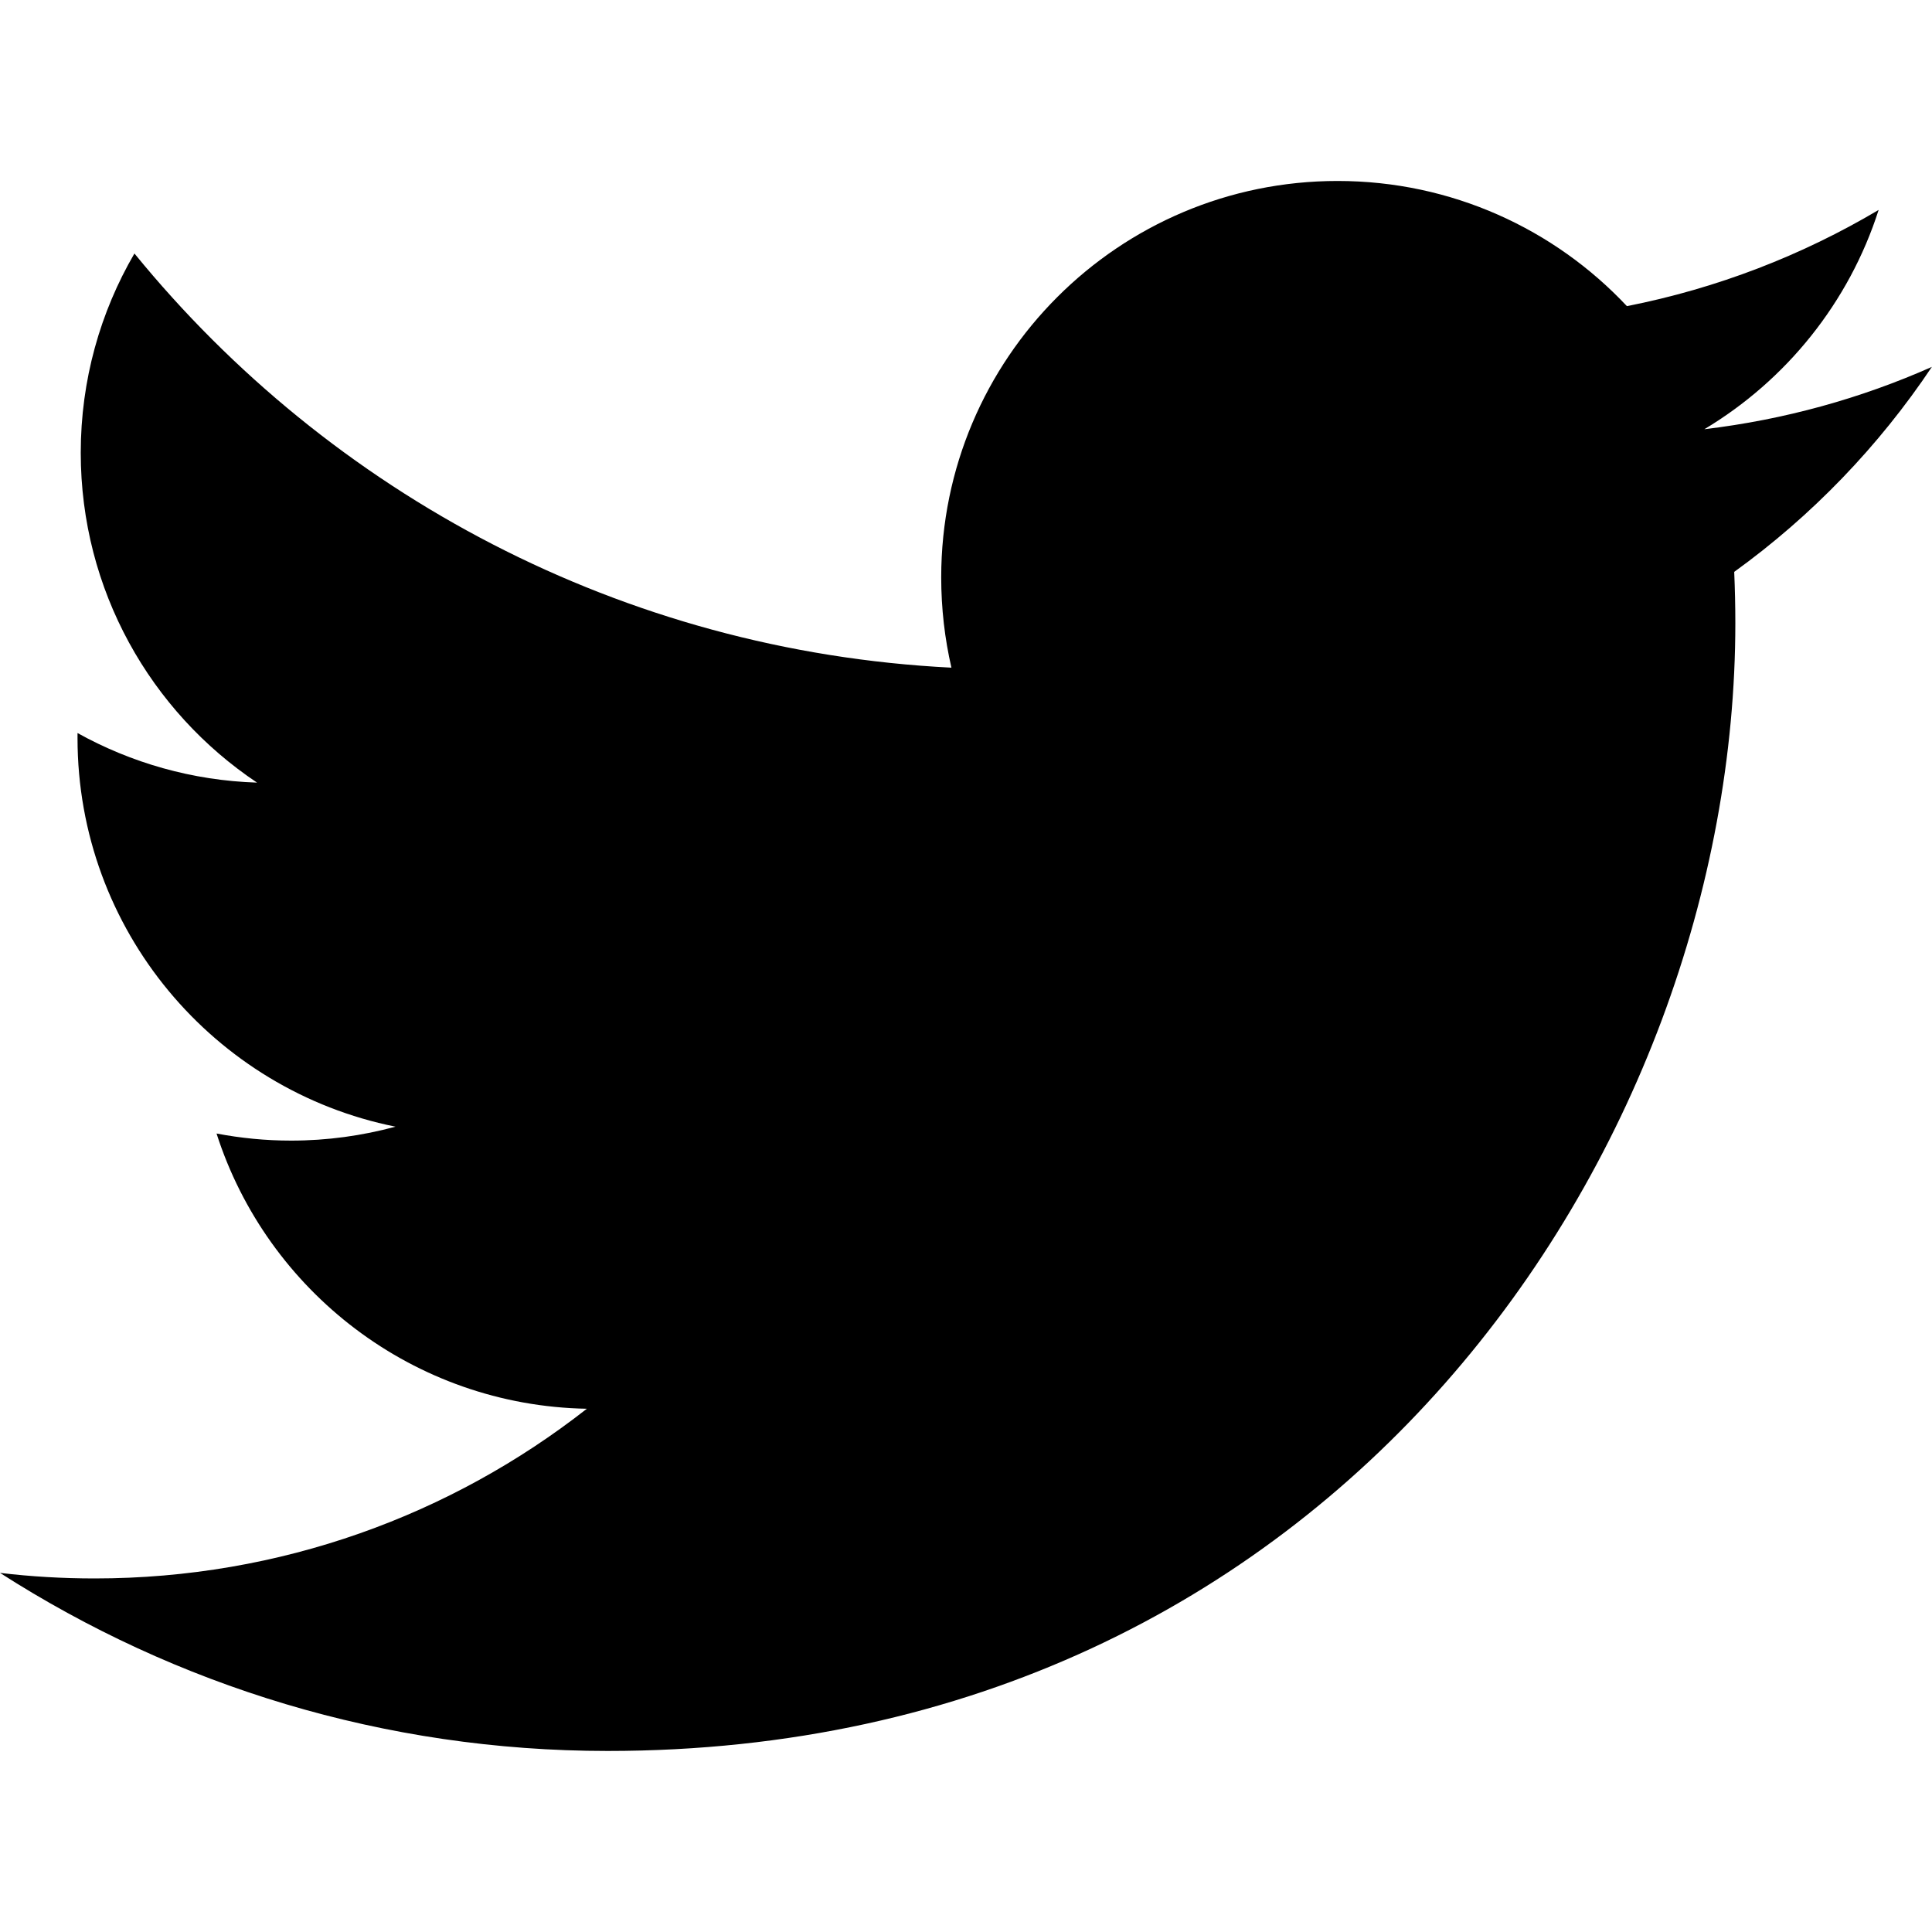
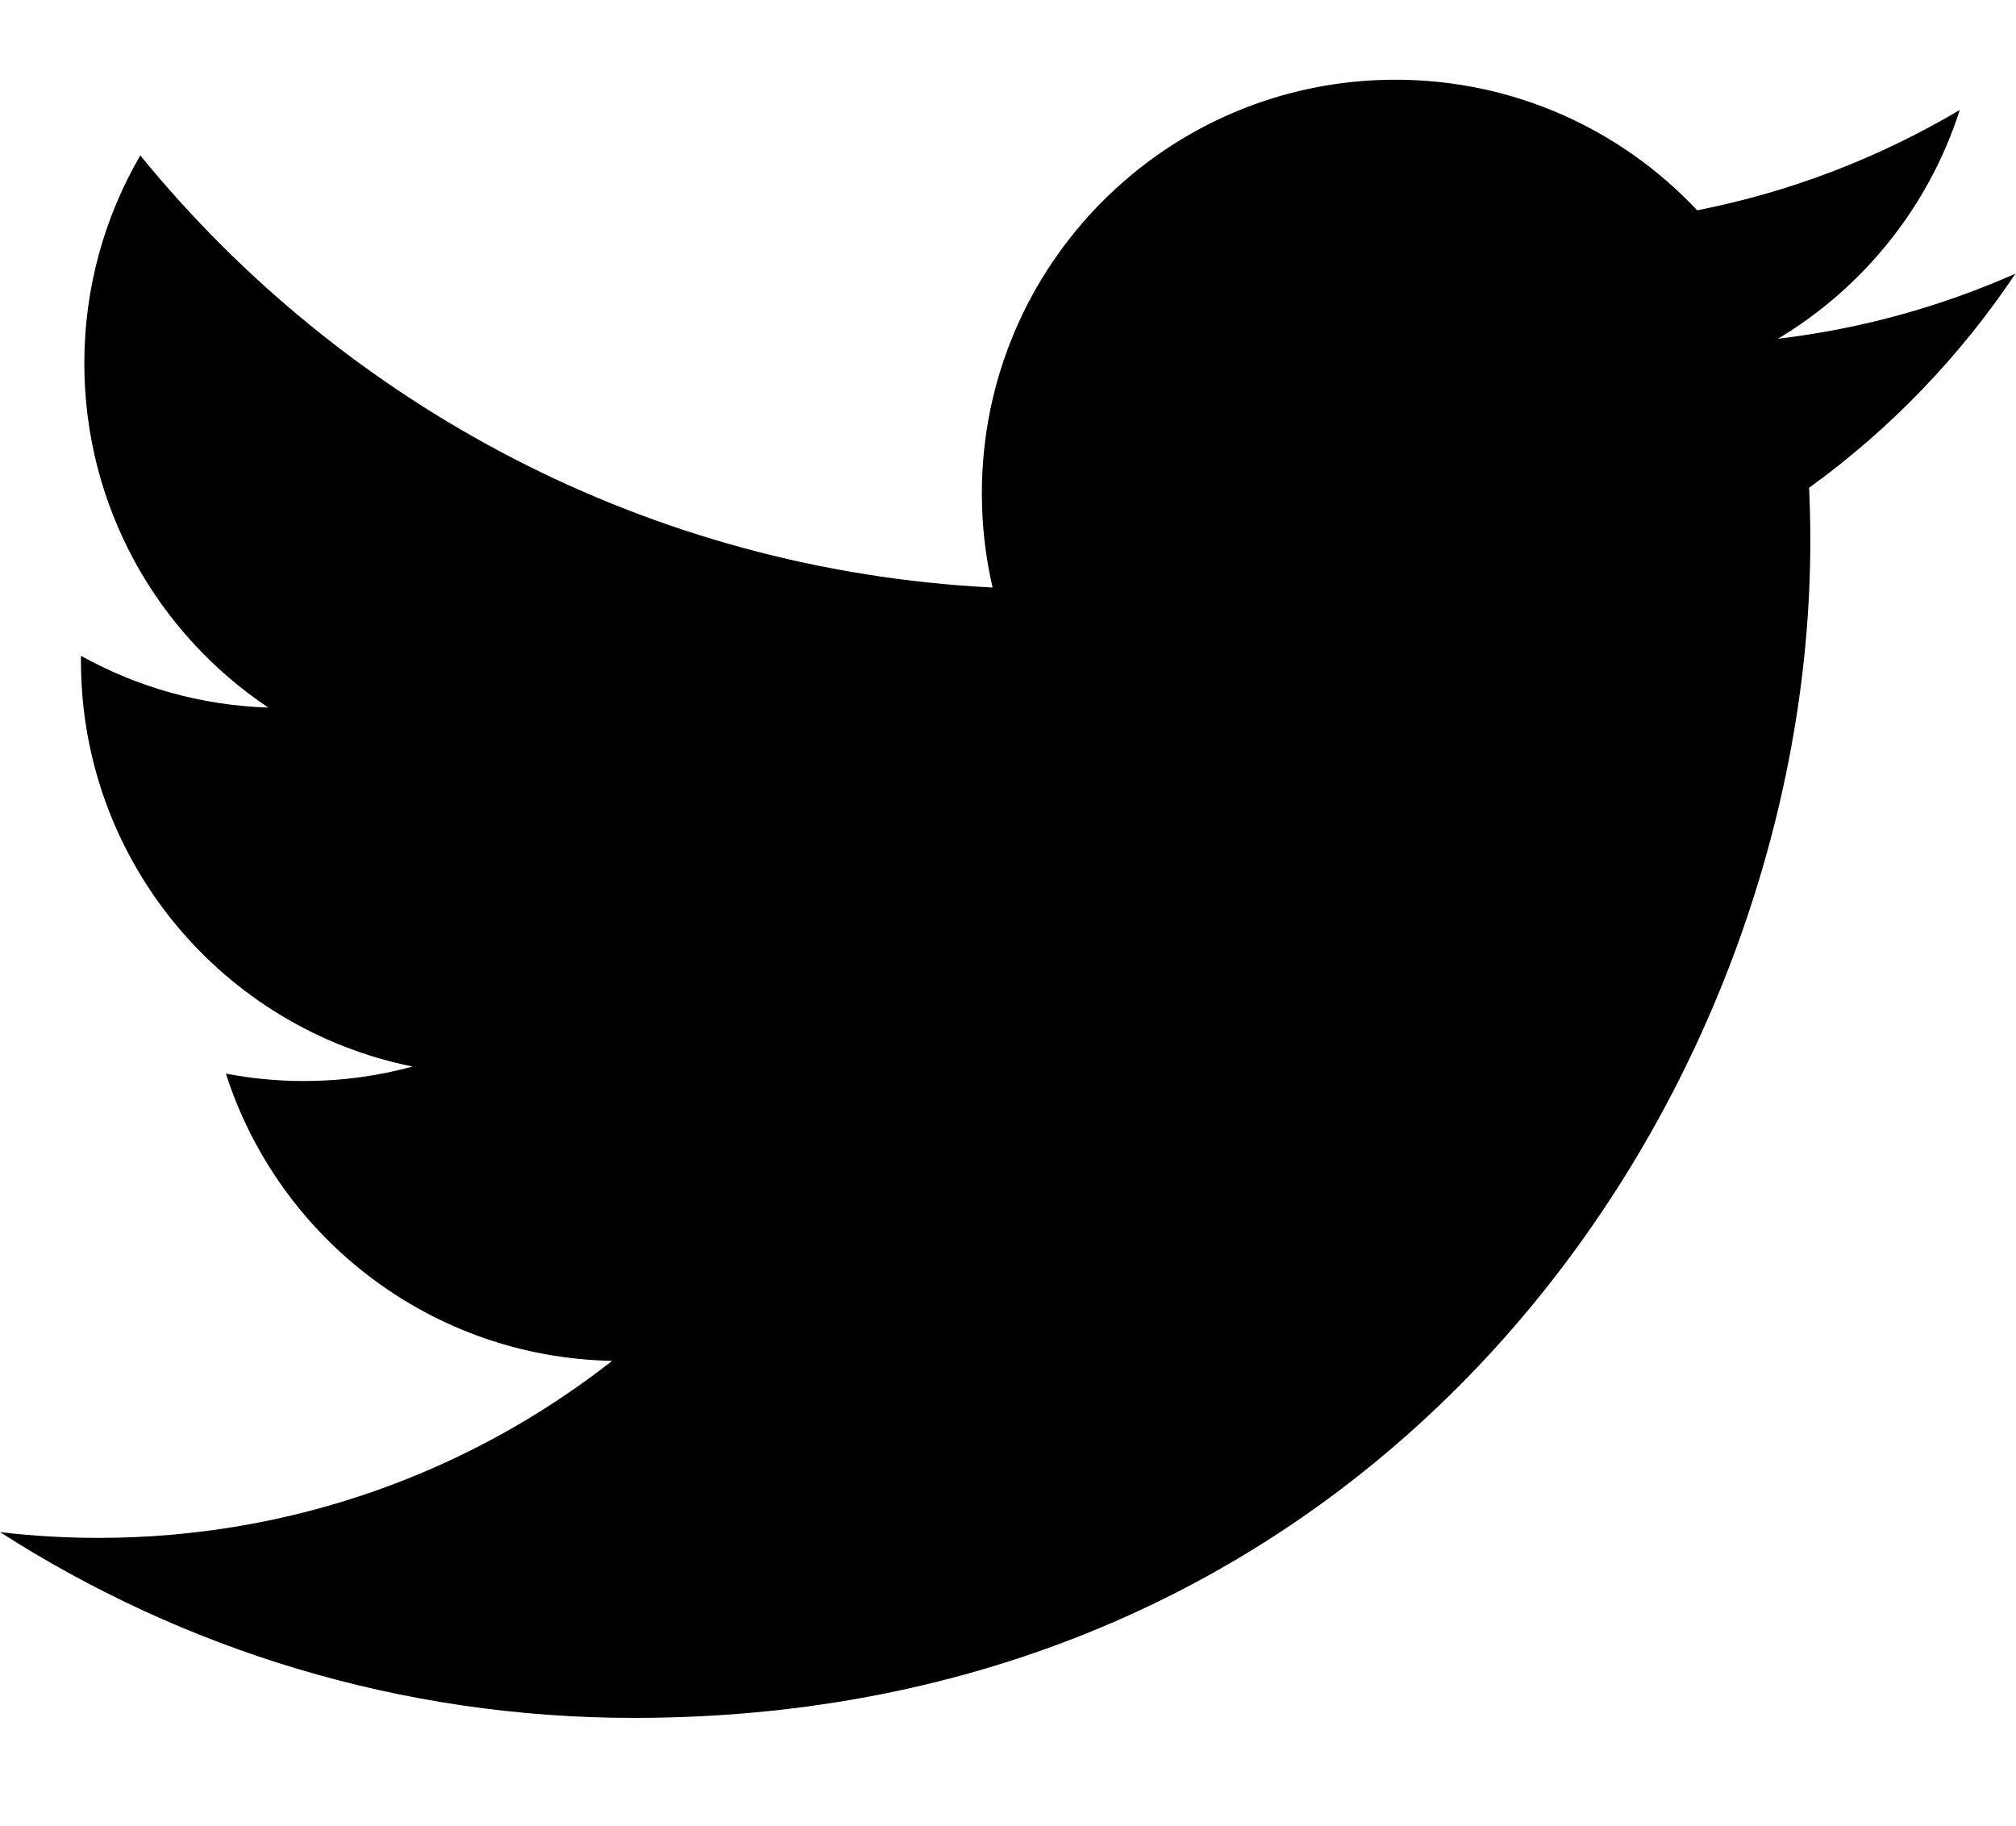
- <svg xmlns="http://www.w3.org/2000/svg" version="1.1" width="24" height="24" viewBox="0 0 24 24">
-   <path fill="#000000" d="M24 4.557c-0.883 0.392-1.832 0.656-2.828 0.775 1.017-0.609 1.797-1.574 2.165-2.724-0.951 0.564-2.005 0.974-3.127 1.195-0.898-0.957-2.178-1.555-3.594-1.555-2.719 0-4.924 2.204-4.924 4.924 0 0.386 0.044 0.762 0.127 1.122-4.092-0.205-7.72-2.166-10.149-5.145-0.424 0.727-0.667 1.573-0.667 2.475 0 1.708 0.869 3.215 2.19 4.098-0.807-0.026-1.566-0.247-2.23-0.616-0 0.021-0 0.041-0 0.062 0 2.386 1.697 4.376 3.95 4.828-0.413 0.112-0.848 0.173-1.297 0.173-0.317 0-0.626-0.031-0.926-0.088 0.627 1.956 2.445 3.38 4.6 3.419-1.685 1.321-3.808 2.108-6.115 2.108-0.397 0-0.789-0.023-1.175-0.069 2.179 1.397 4.767 2.212 7.548 2.212 9.057 0 14.009-7.503 14.009-14.010 0-0.213-0.005-0.426-0.014-0.637 0.962-0.694 1.797-1.561 2.457-2.549z" />
+ <svg xmlns="http://www.w3.org/2000/svg" viewBox="0 -60 1533 1388">
+   <path d="M1532.58 148.047c-56.389 25.008-116.988 41.91-180.592 49.511 64.922-38.916 114.774-100.535 138.252-173.955-60.751 36.029-128.043 62.197-199.664 76.301C1233.217 38.795 1151.501.608 1061.068.608c-173.652 0-314.437 140.78-314.437 314.42 0 24.644 2.786 48.642 8.145 71.654C493.454 373.57 261.77 248.392 106.69 58.163c-27.065 46.439-42.57 100.451-42.57 158.074 0 109.084 55.514 205.325 139.882 261.708-51.546-1.631-100.025-15.775-142.422-39.325-.022 1.312-.022 2.63-.022 3.952 0 152.345 108.383 279.43 252.223 308.31-26.386 7.187-54.163 11.027-82.843 11.027-20.26 0-39.958-1.968-59.153-5.64 40.01 124.921 156.129 215.825 293.718 218.365-107.61 84.328-243.187 134.596-390.497 134.596A639.618 639.618 0 0 1 0 1104.84c139.148 89.212 304.425 141.262 481.99 141.262 578.343 0 894.602-479.114 894.602-894.613 0-13.634-.302-27.194-.908-40.676 61.429-44.331 114.74-99.711 156.896-162.766" />
</svg>
